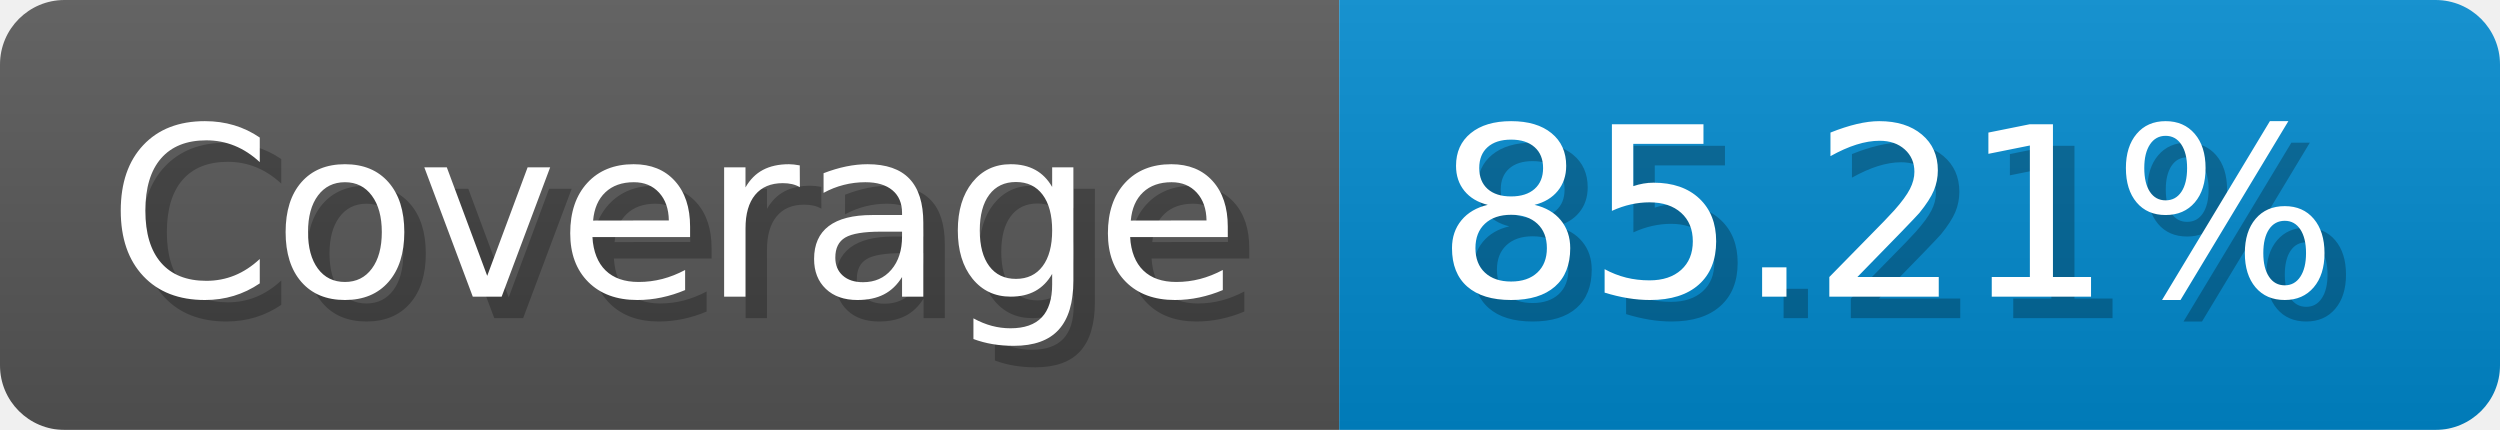
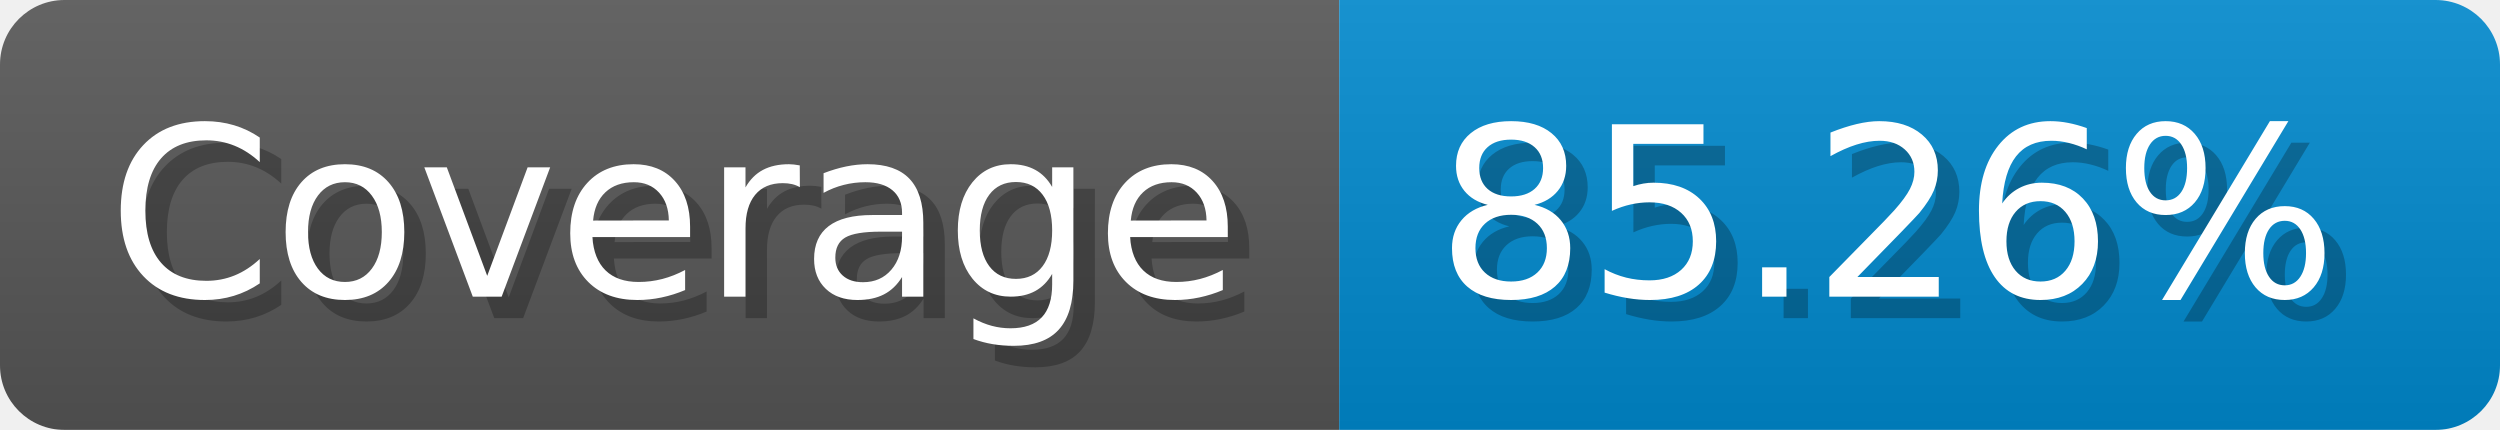
- <svg xmlns="http://www.w3.org/2000/svg" width="116.3" height="20" viewBox="0 0 1163 200" role="img" aria-label="Coverage: 85.21%">
+ <svg xmlns="http://www.w3.org/2000/svg" width="116.3" height="20" viewBox="0 0 1163 200" role="img" aria-label="Coverage: 85.26%">
  <linearGradient id="a" x2="0" y2="100%">
    <stop offset="0" stop-opacity=".1" stop-color="#EEE" />
    <stop offset="1" stop-opacity=".1" />
  </linearGradient>
  <mask id="m">
    <rect width="1163" height="200" rx="30" fill="#FFF" />
  </mask>
  <g mask="url(#m)">
    <rect width="623" height="200" fill="#555" />
    <rect width="540" height="200" fill="#08C" x="623" />
    <rect width="1163" height="200" fill="url(#a)" />
  </g>
  <g aria-hidden="true" fill="#fff" text-anchor="start" font-family="Verdana,DejaVu Sans,sans-serif" font-size="110">
    <text x="60" y="148" textLength="523" fill="#000" opacity="0.25">Coverage</text>
    <text x="50" y="138" textLength="523">Coverage</text>
-     <text x="678" y="148" textLength="440" fill="#000" opacity="0.25">85.21%</text>
-     <text x="668" y="138" textLength="440">85.21%</text>
+     <text x="678" y="148" textLength="440" fill="#000" opacity="0.25">85.26%</text>
+     <text x="668" y="138" textLength="440">85.26%</text>
  </g>
</svg>
